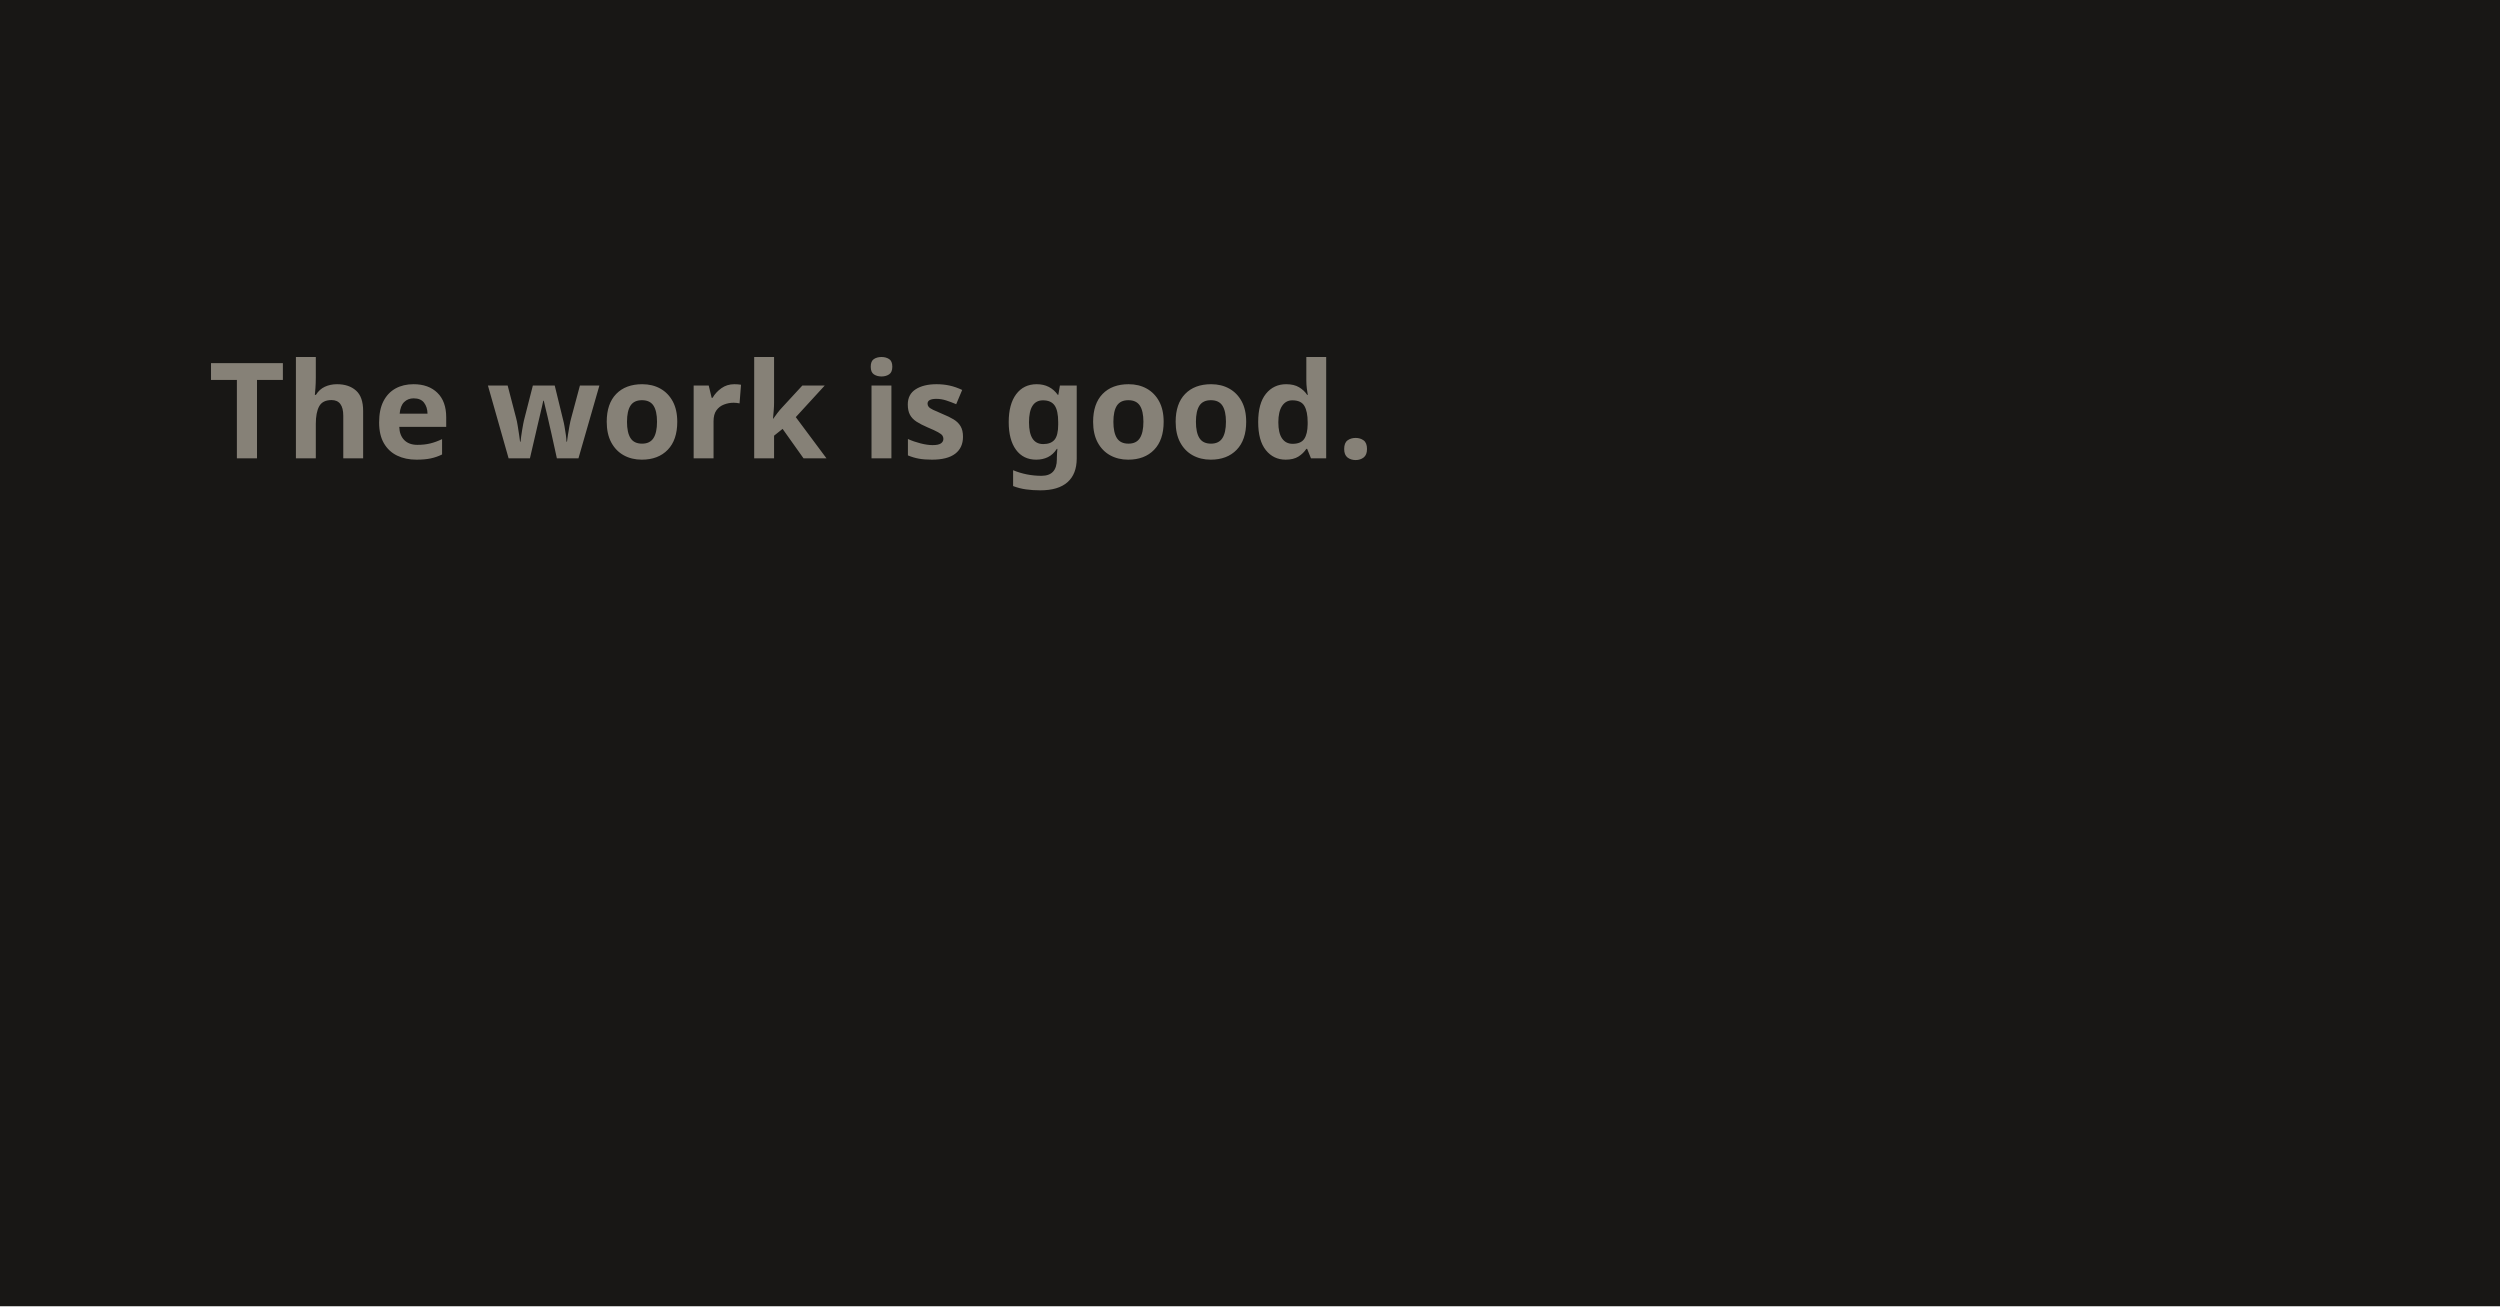
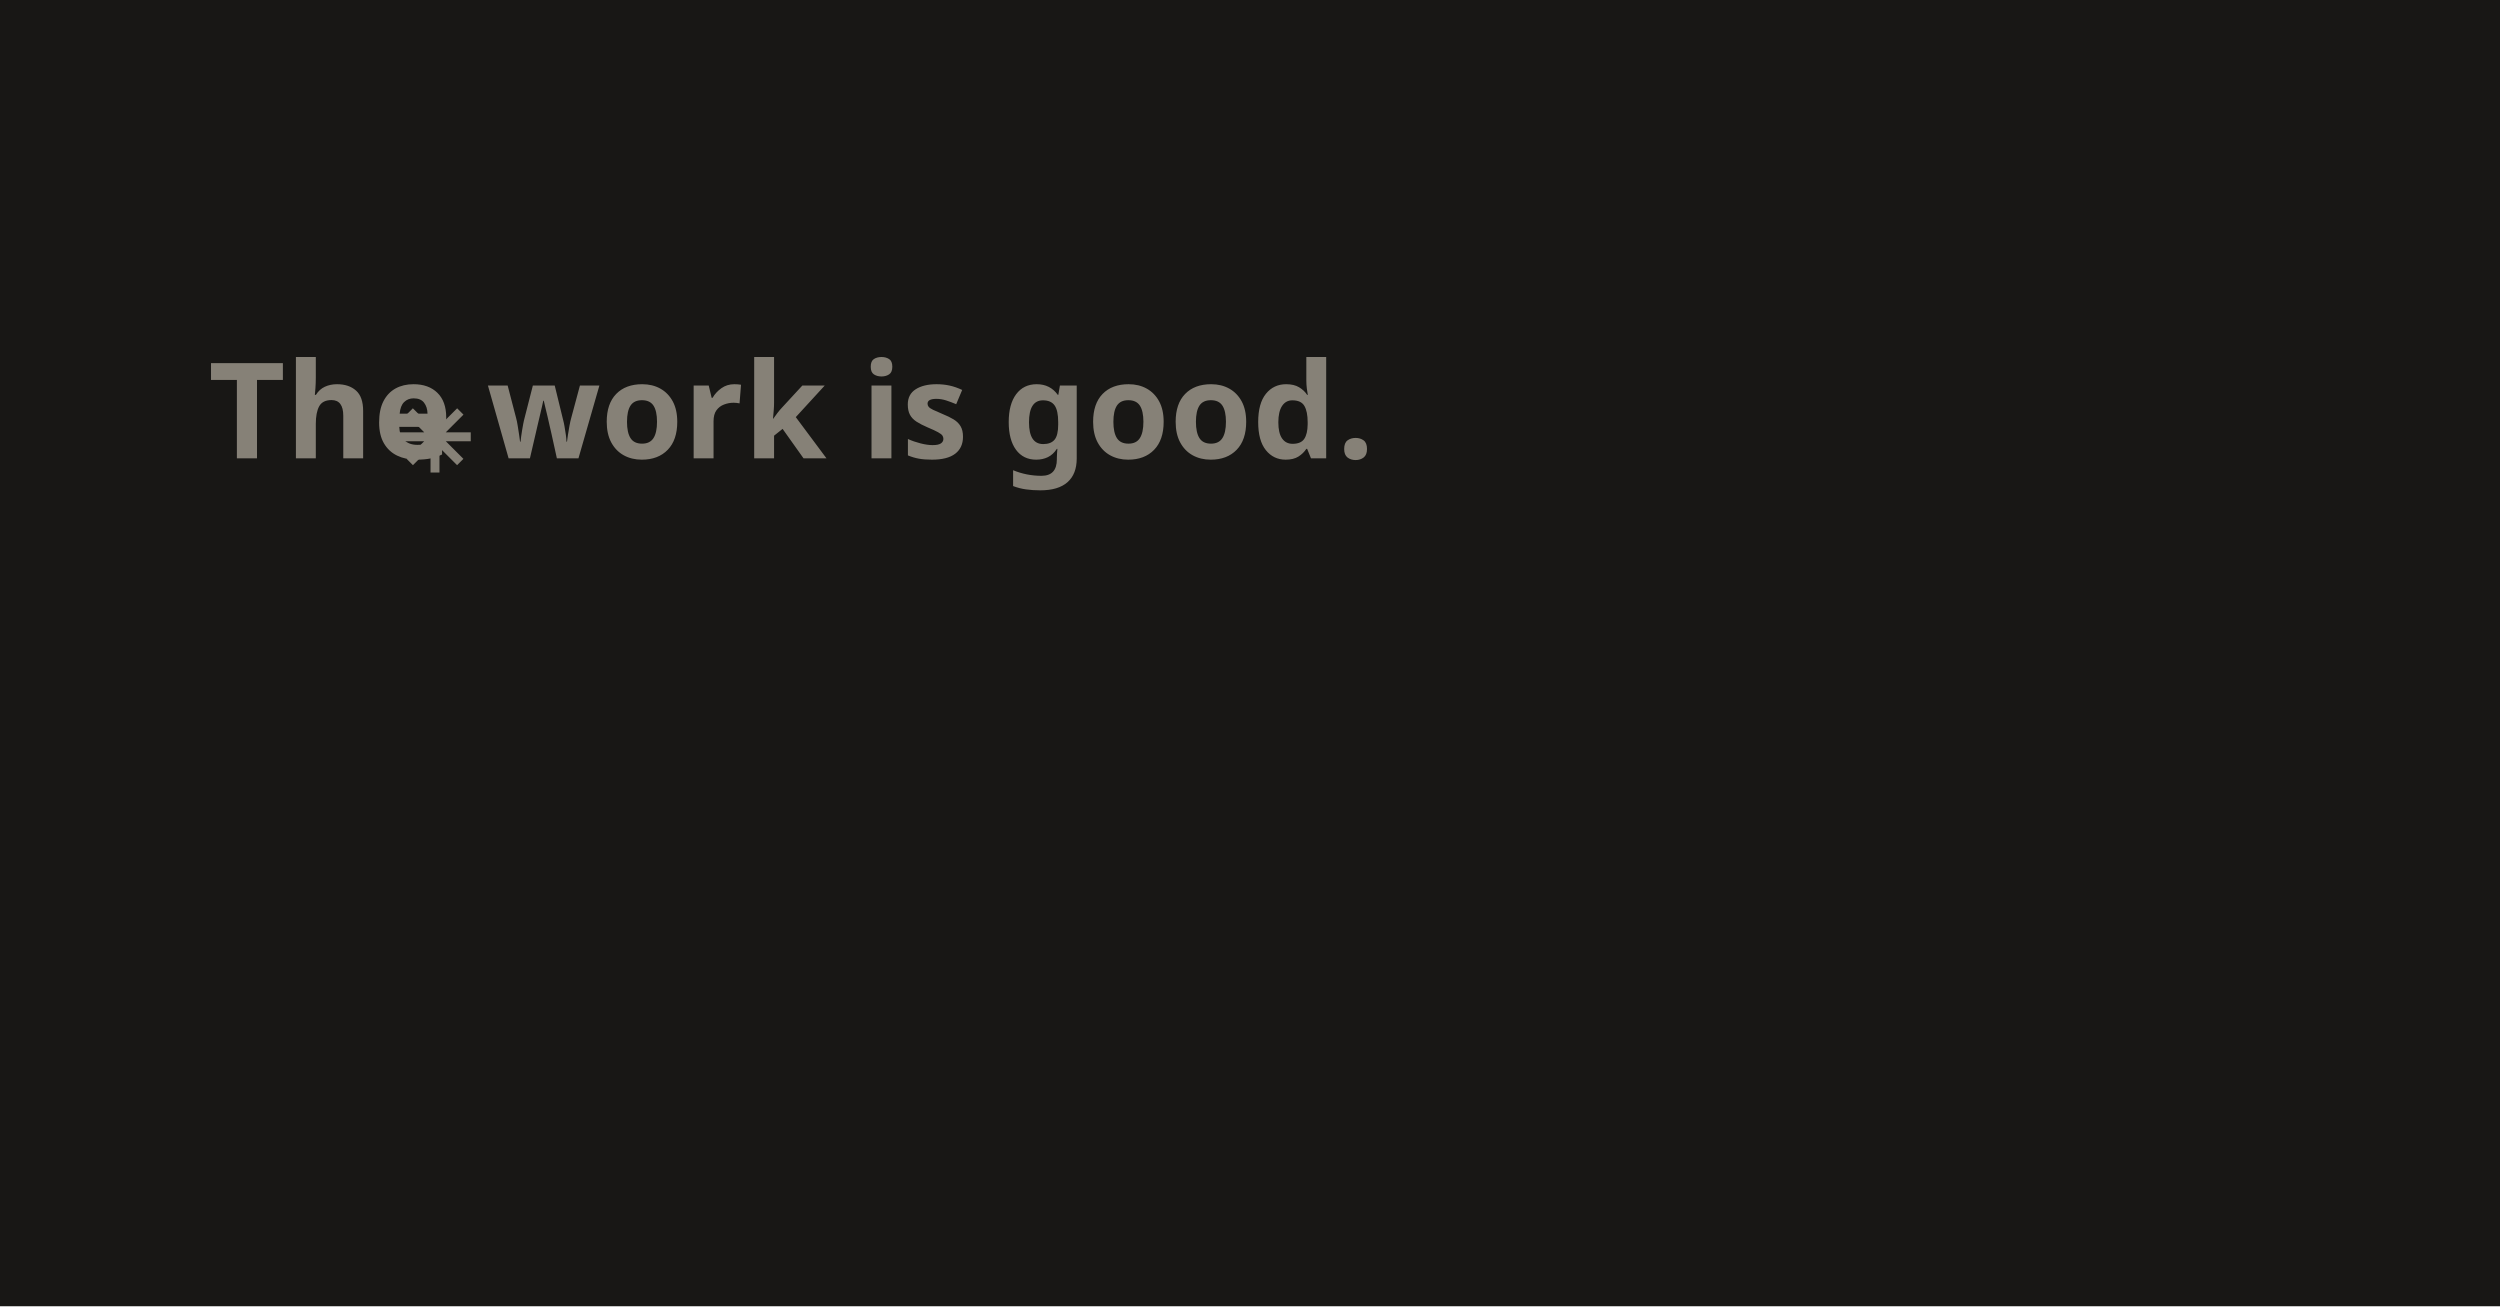
<svg xmlns="http://www.w3.org/2000/svg" width="1200" height="627" viewBox="0 0 1200 627">
  <rect width="1200" height="627" fill="#181715" />
+   <g transform="translate(100, 100) scale(0.85)">
+     <path d="M130.523 108.812V122.908L140.509 112.923L144.077 116.491L134.092 126.477H148.188V131.523H134.092L144.04 141.472L140.472 145.04L130.523 135.092V149.188H125.477V135.092L115.528 145.04L111.96 141.472L121.908 131.523H107.812V126.477H121.908L111.923 116.491L115.491 112.923L125.477 122.908V108.812H130.523Z" fill="#868177" />
+   </g>
  <text x="100" y="220" font-family="Syne" font-size="64" font-weight="800" fill="#868177">The work is good.</text>
</svg>
